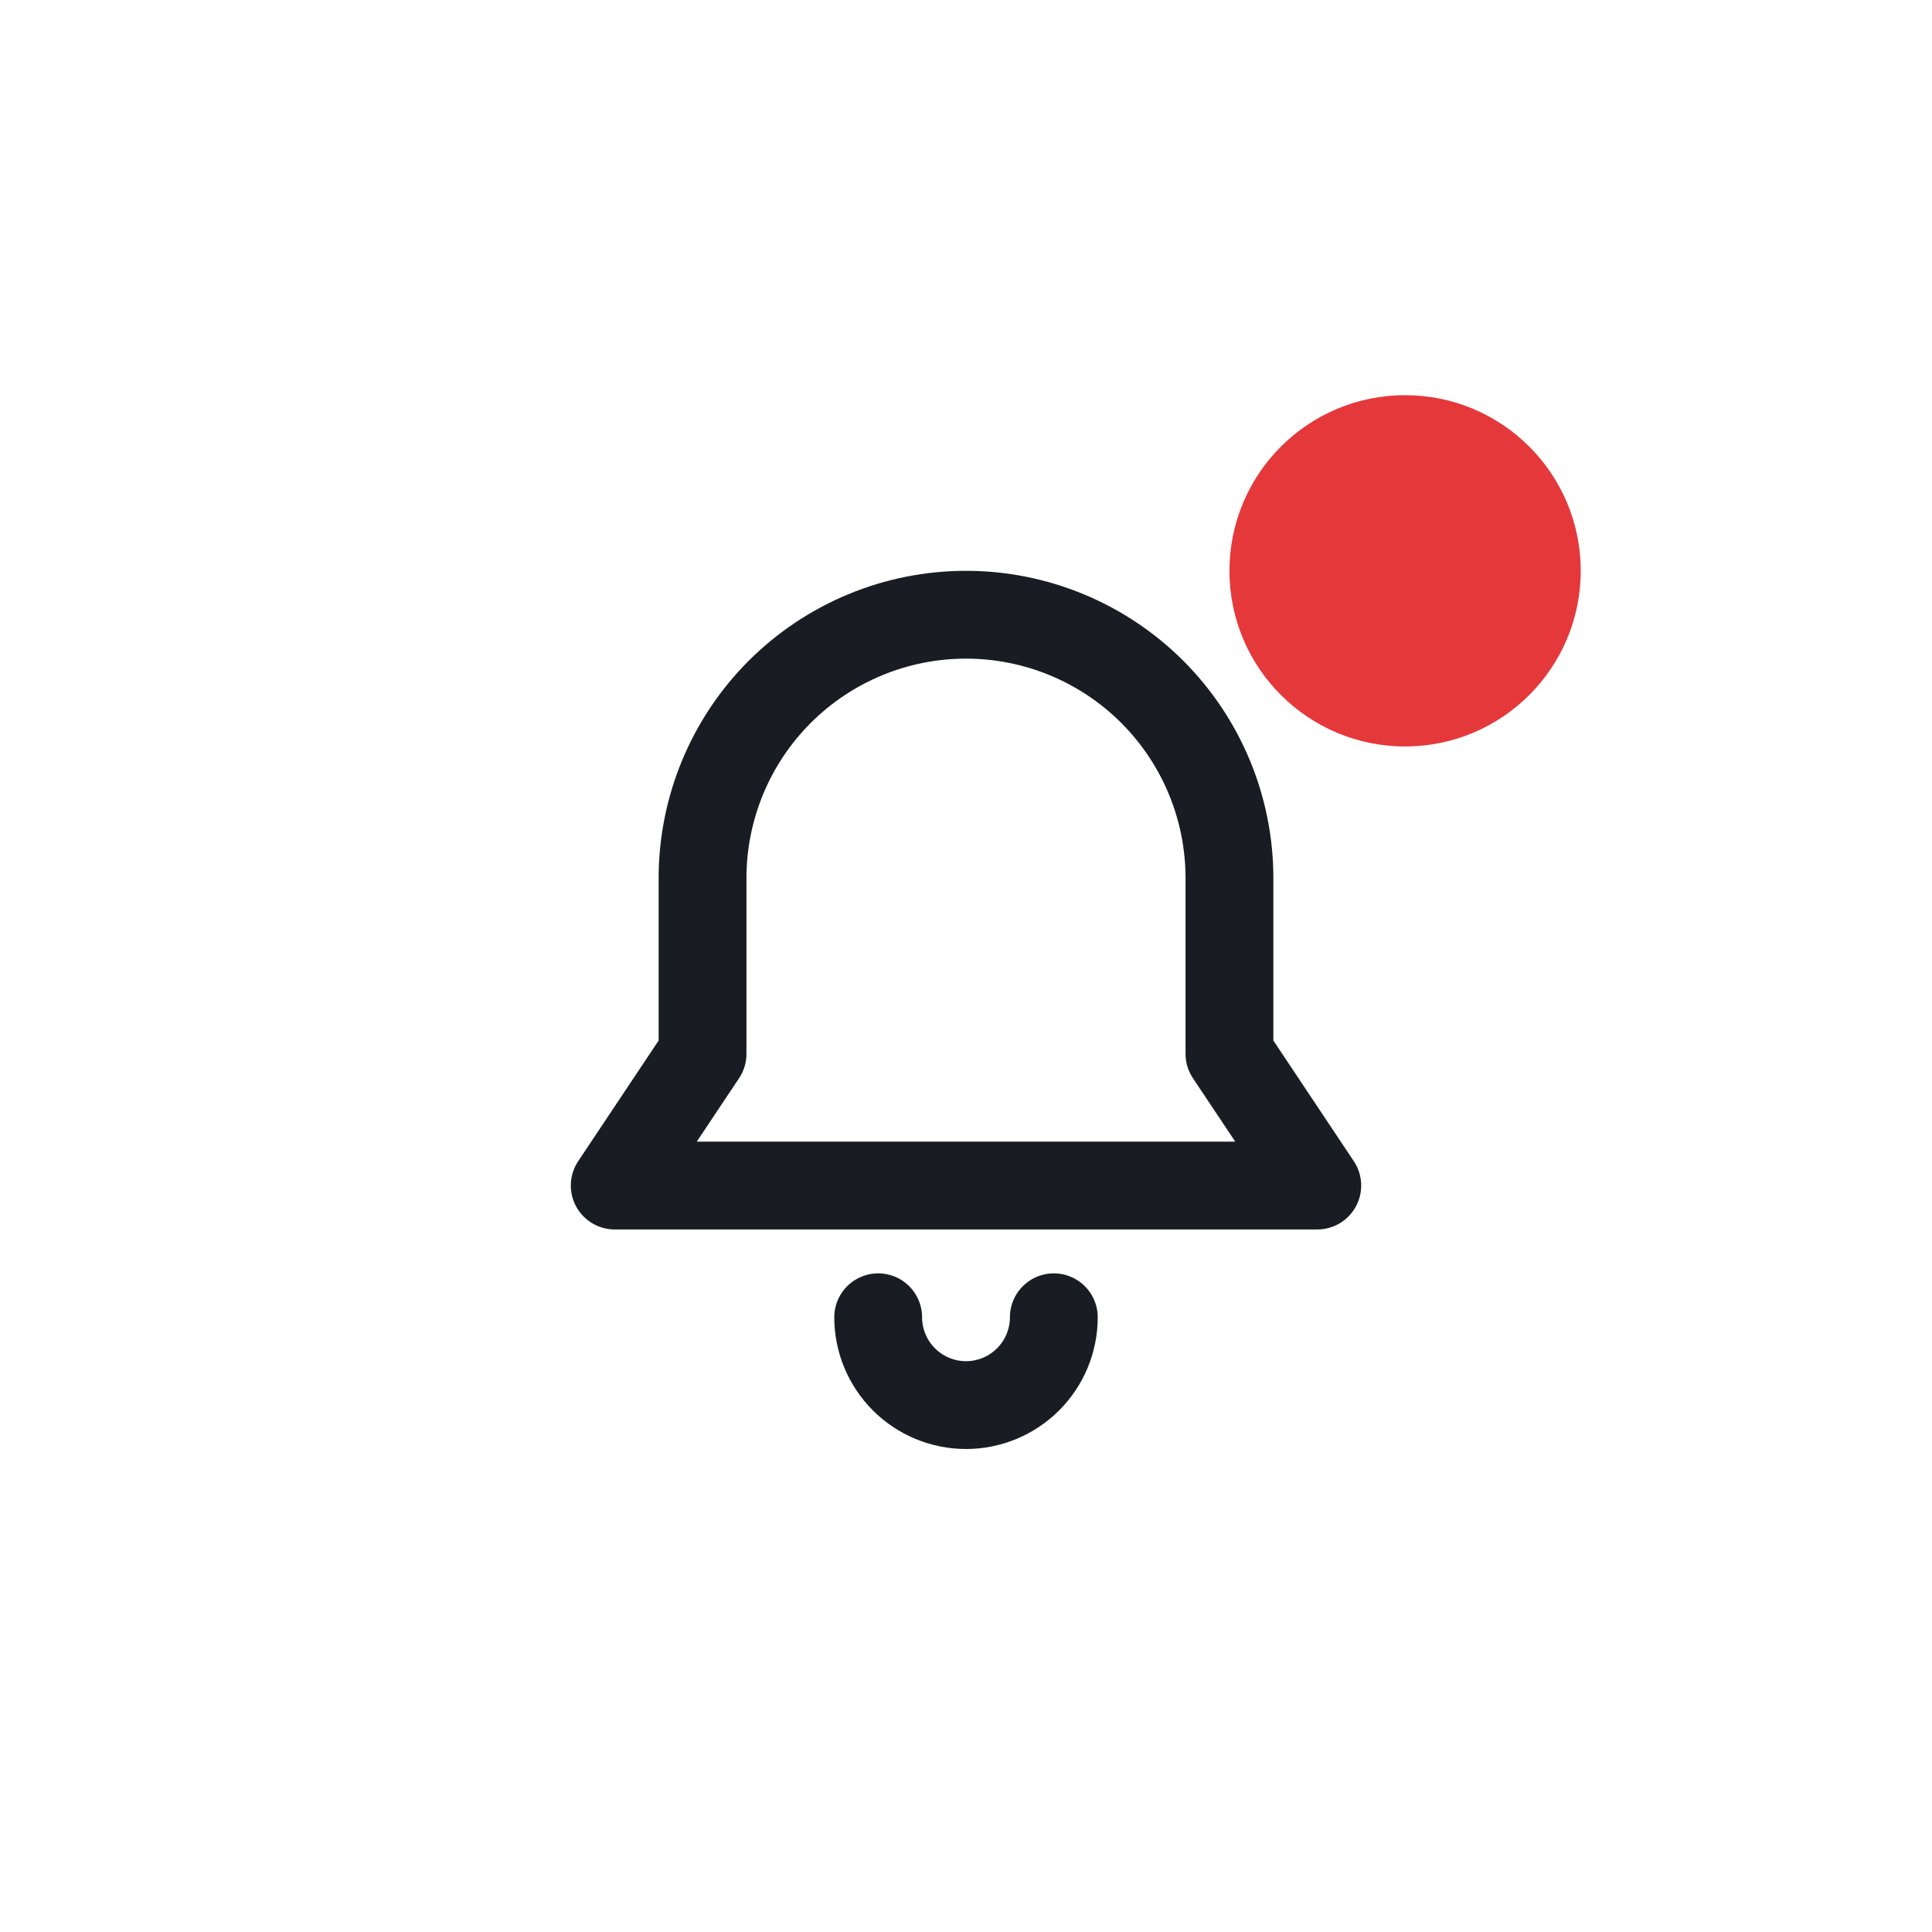
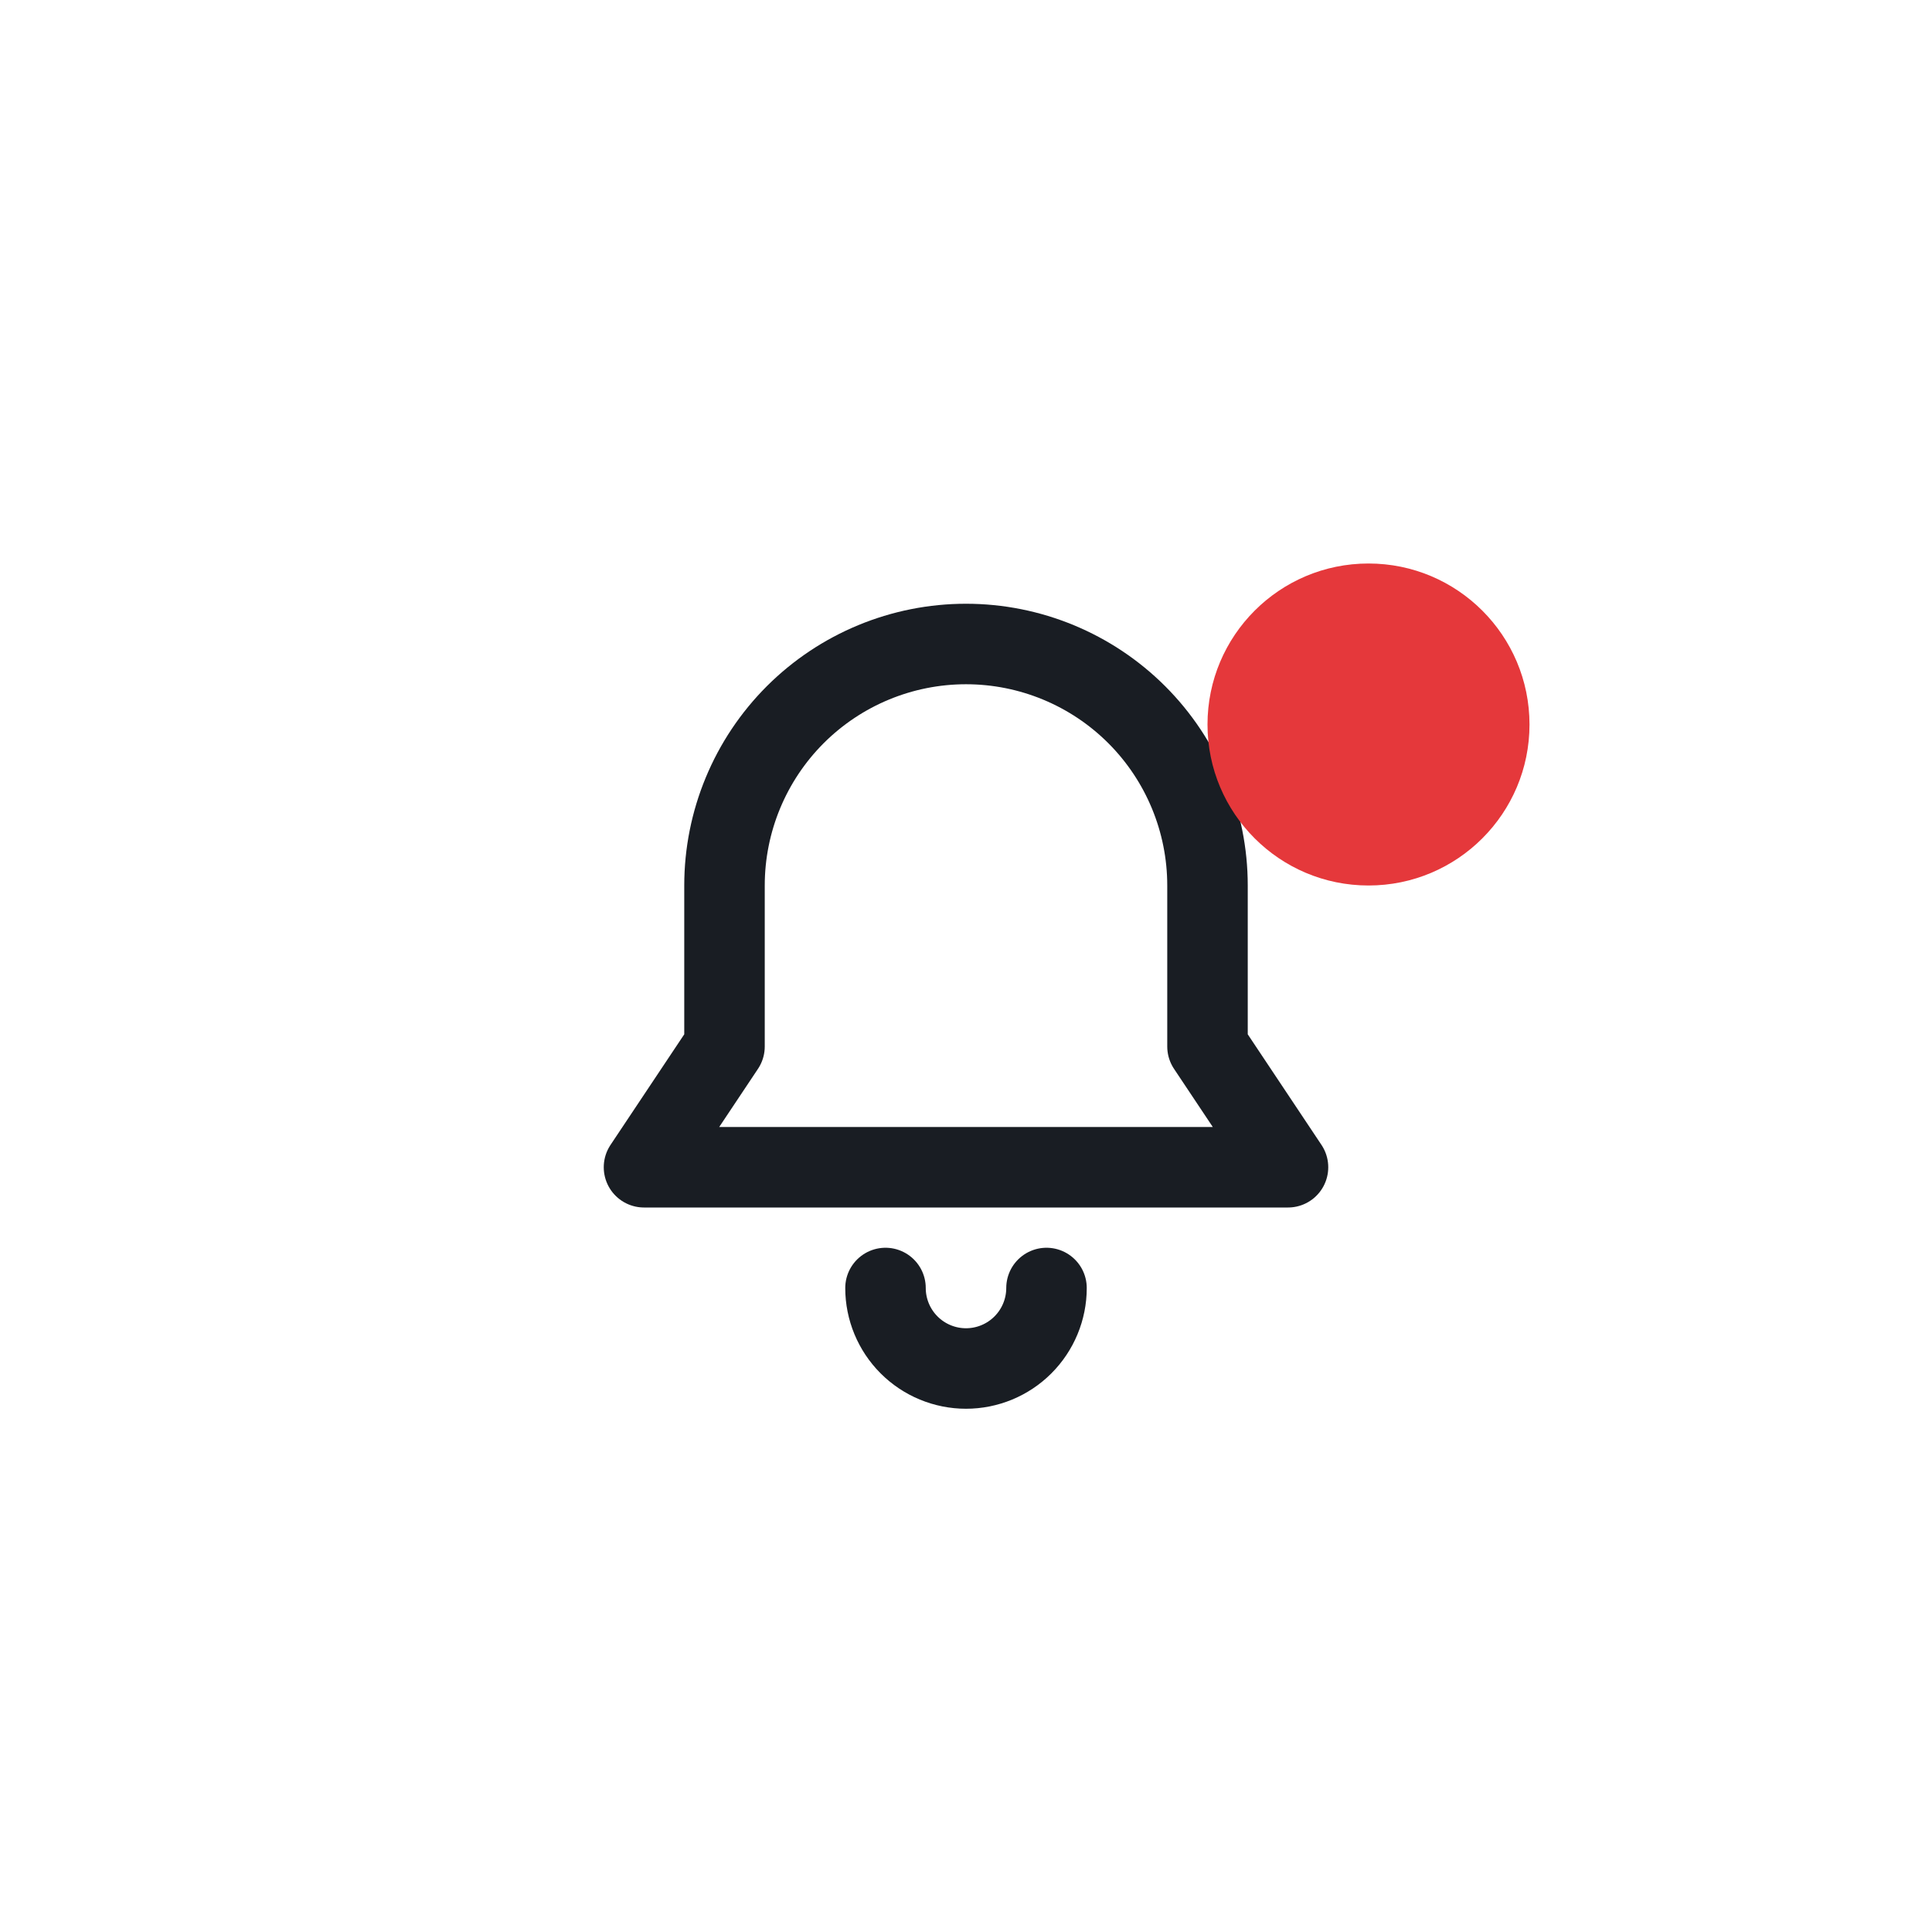
- <svg xmlns="http://www.w3.org/2000/svg" preserveAspectRatio="none" overflow="visible" style="display: block;" width="44" height="44" viewBox="0 0 44 44" fill="none">
+ <svg xmlns="http://www.w3.org/2000/svg" preserveAspectRatio="none" overflow="visible" style="display: block;" width="48" height="48" viewBox="0 0 48 48" fill="none">
  <g id="notification">
-     <g id="Icon">
-       <path id="Vector" d="M16 20C16 18.409 16.632 16.883 17.757 15.757C18.883 14.632 20.409 14 22 14C23.591 14 25.117 14.632 26.243 15.757C27.368 16.883 28 18.409 28 20V24L30 27H14L16 24V20Z" stroke="#191D23" stroke-width="2" stroke-linecap="round" stroke-linejoin="round" />
-       <path id="Vector_2" d="M20 30C20 30.53 20.211 31.039 20.586 31.414C20.961 31.789 21.47 32 22 32C22.53 32 23.039 31.789 23.414 31.414C23.789 31.039 24 30.53 24 30" stroke="#191D23" stroke-width="2" stroke-linecap="round" stroke-linejoin="round" />
+     <g id="icon">
+       <path id="Vector" d="M18 22C18 20.409 18.632 18.883 19.757 17.757C20.883 16.632 22.409 16 24 16C25.591 16 27.117 16.632 28.243 17.757C29.368 18.883 30 20.409 30 22V26L32 29H16L18 26V22Z" stroke="#191D23" stroke-width="2" stroke-linecap="round" stroke-linejoin="round" />
+       <path id="Vector_2" d="M22 32C22 32.53 22.211 33.039 22.586 33.414C22.961 33.789 23.47 34 24 34C24.53 34 25.039 33.789 25.414 33.414C25.789 33.039 26 32.53 26 32" stroke="#191D23" stroke-width="2" stroke-linecap="round" stroke-linejoin="round" />
    </g>
-     <circle id="unread-dot" cx="32" cy="13" r="4" fill="#E5383B" />
+     <circle id="unread-dot" cx="34" cy="18" r="4" fill="#E5383B" />
  </g>
</svg>
